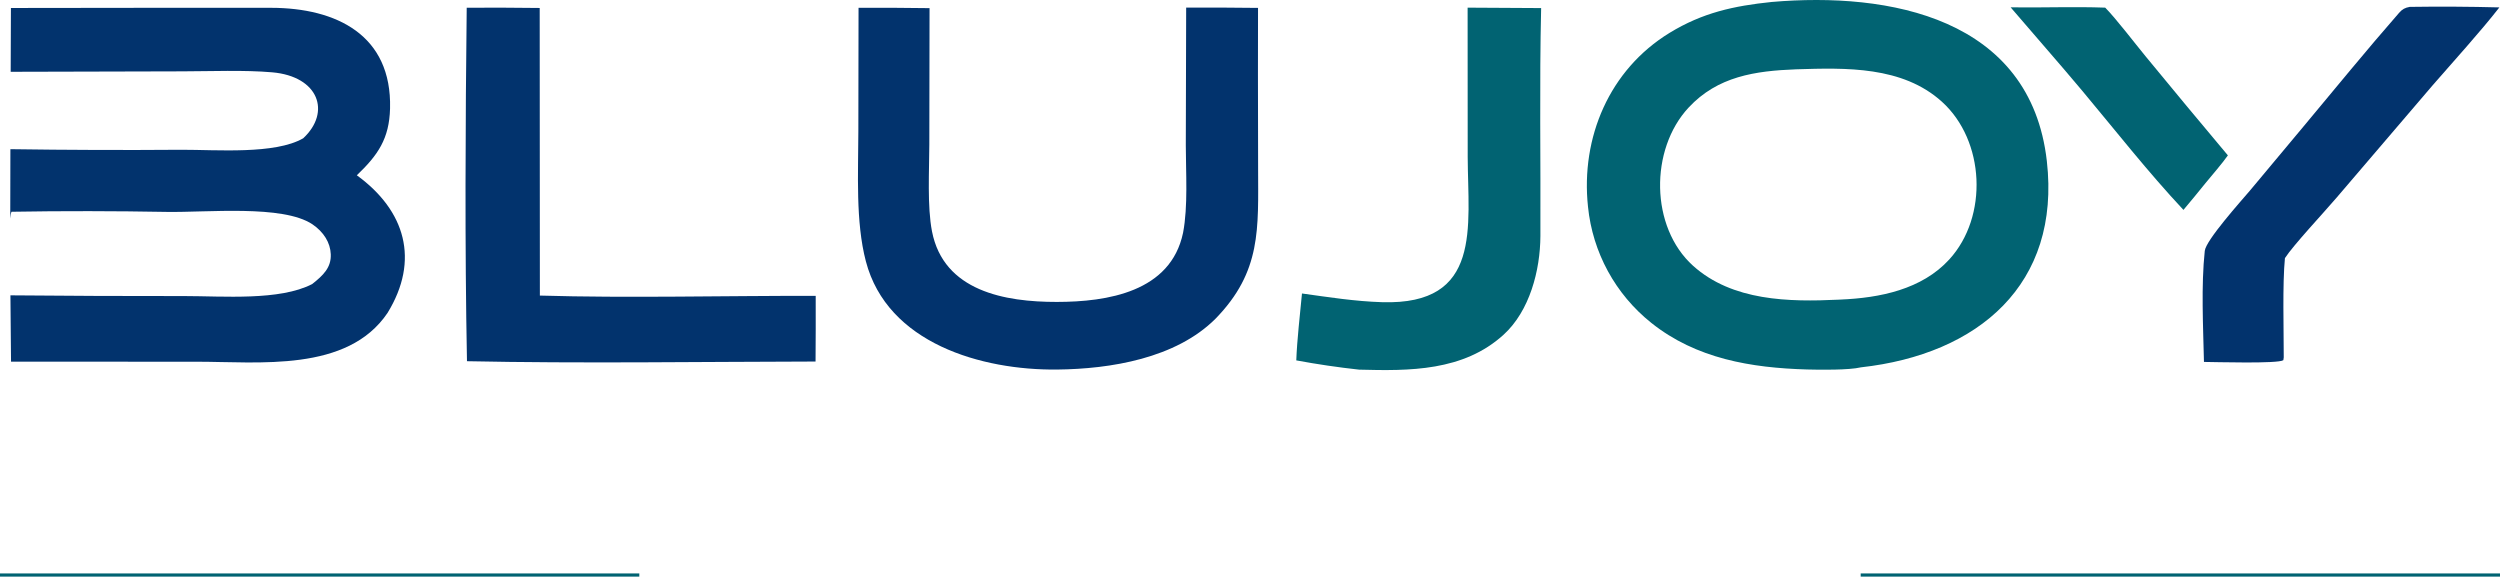
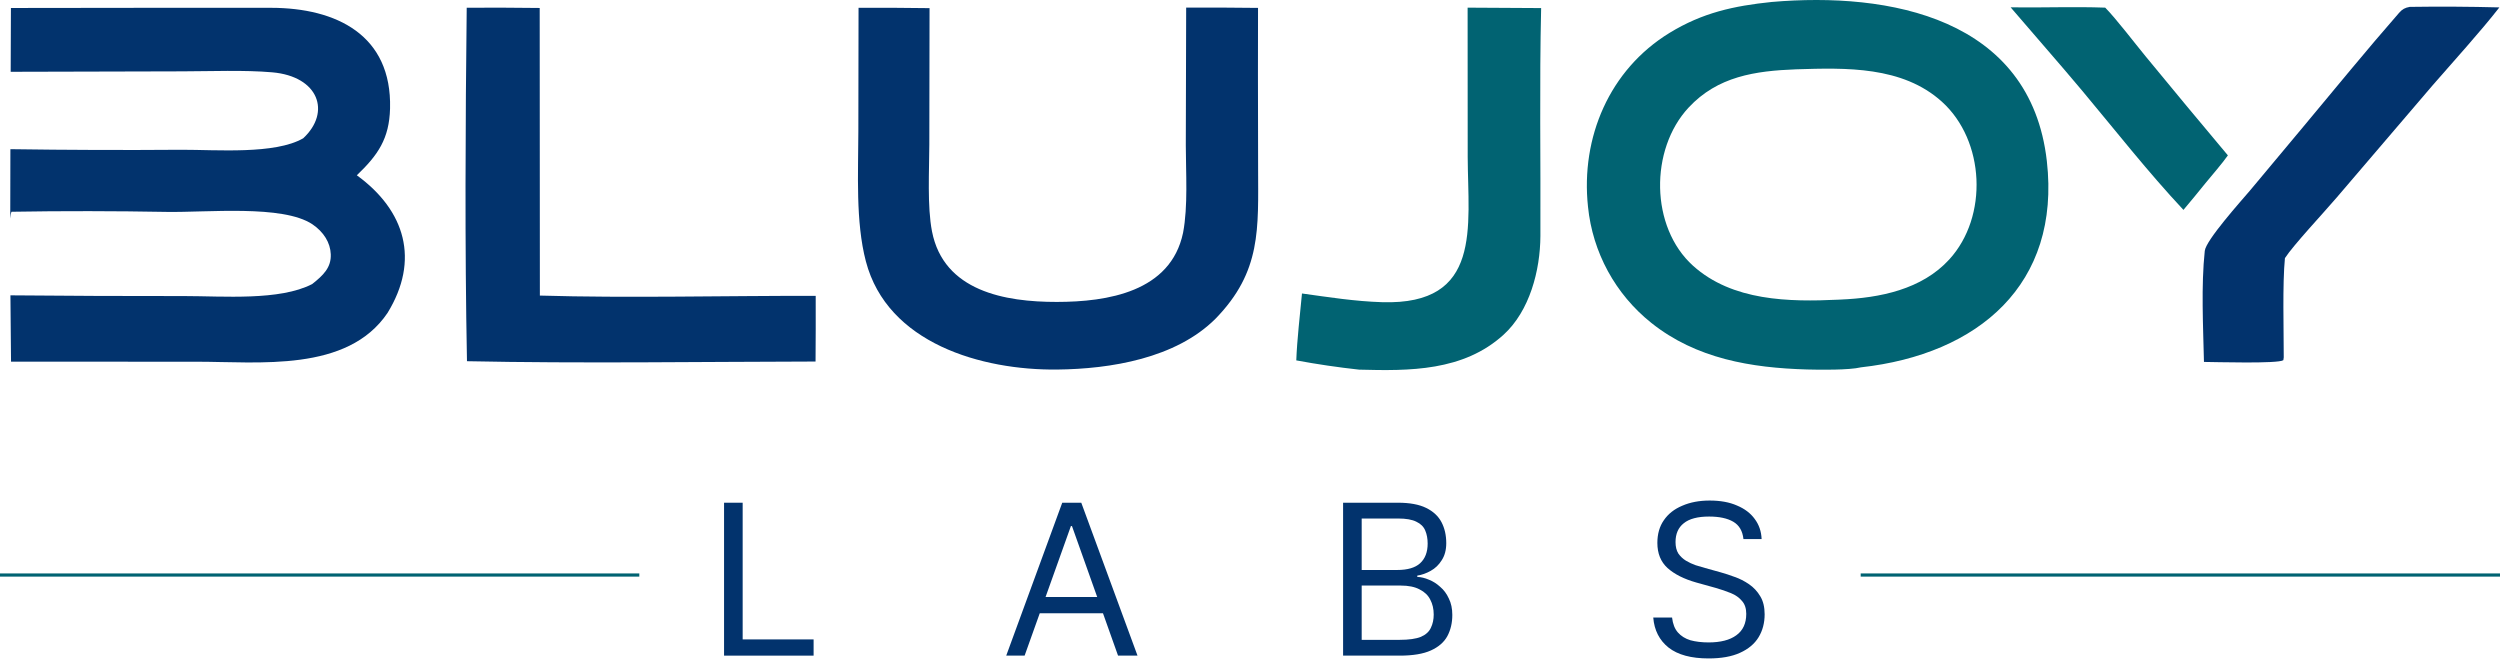
- <svg xmlns="http://www.w3.org/2000/svg" width="786" height="182" viewBox="0 0 786 182" fill="none">
+ <svg xmlns="http://www.w3.org/2000/svg" width="786" height="208" viewBox="0 0 786 208" fill="none">
  <path d="M557.021 0.619C593.957 -2.583 638.402 5.557 643.526 50.634C647.936 89.439 621.959 111.4 585.078 115.49C581.279 116.395 572.083 116.277 568.122 116.163C550.561 115.657 533.277 112.784 519.157 101.503C507.875 92.502 500.704 79.335 499.263 64.978C496.945 43.219 506.015 21.892 524.922 10.328C535.282 3.992 545.113 1.848 557.021 0.619ZM610.535 31.981C598.094 20.741 580.321 21.306 564.689 21.793C551.815 22.288 540.029 23.999 530.883 33.835C518.643 47 518.799 71.402 532.294 83.554C544.64 94.674 562.533 94.959 578.033 94.216L578.658 94.185C590.984 93.658 604.196 91.05 612.858 81.566C625.169 68.098 624.08 44.216 610.535 31.981Z" fill="#016372" />
  <path d="M3.431 2.511C30.698 2.503 57.849 2.404 85.255 2.457C105.762 2.495 123.226 11.004 122.633 34.097C122.389 43.6 118.859 48.725 112.187 55.11C127.442 66.196 132.028 81.785 121.844 98.382C109.2 117.117 81.459 113.721 61.704 113.724L3.467 113.709C3.378 106.78 3.318 99.826 3.279 92.854C21.488 93.025 39.697 93.101 57.907 93.083C70.236 93.091 87.934 94.606 98.144 89.31C101.678 86.521 104.167 84.093 103.991 79.933C103.866 76.33 101.779 72.924 98.22 70.517C88.898 64.29 65.022 66.849 52.351 66.622C36.374 66.336 19.628 66.294 3.649 66.576C3.46 66.79 3.322 67.555 3.223 68.699C3.225 61.435 3.243 54.166 3.267 46.901C21.165 47.165 39.069 47.227 56.97 47.087C68.115 47.064 86.445 48.615 95.33 43.476C104.173 35.244 100.204 24.01 85.576 22.736C76.812 21.973 66.212 22.415 57.274 22.433L3.359 22.573C3.387 15.868 3.413 9.178 3.431 2.511Z" fill="#02336D" />
  <path d="M372.931 2.396C380.463 2.356 387.995 2.386 395.524 2.485L395.498 23.336L395.549 52.834C395.559 71.845 396.673 85.321 382.146 100.215C369.674 112.674 349.155 116.01 332.361 116.187C308.661 116.438 278.99 107.983 272.226 82.152C268.962 69.687 269.848 54.421 269.864 41.364L269.927 2.453C277.368 2.42 284.809 2.456 292.25 2.561L292.179 45.386C292.158 53.588 291.495 64.906 293.017 72.735C296.679 91.576 316.019 94.945 332.258 94.927C348.159 94.909 368.053 91.798 371.953 73.201C373.55 64.894 372.822 54.217 372.817 45.686L372.931 2.396Z" fill="#02336D" />
  <path d="M146.734 2.428C154.383 2.382 162.032 2.409 169.681 2.508L169.736 92.927C197.412 93.756 228.432 92.956 256.457 93.018C256.481 99.901 256.464 106.783 256.409 113.665C220.477 113.733 182.583 114.312 146.817 113.563C146.119 77.73 146.33 38.4 146.734 2.428Z" fill="#02336D" />
  <path d="M461.419 2.406L484.534 2.54C483.974 26.459 484.413 50.347 484.302 74.225C484.251 85.011 480.926 97.779 472.717 105.242C460.059 116.758 443.097 116.64 427.28 116.214C420.668 115.49 414.087 114.52 407.552 113.306C407.784 106.858 408.731 98.811 409.341 92.271C417.837 93.443 425.949 94.741 434.541 95.006C466.106 95.98 461.53 71.272 461.445 49.368L461.419 2.406Z" fill="#016372" />
  <path d="M757.621 2.165C767.013 2.025 776.411 2.08 785.804 2.329C779.818 10.011 771.367 19.274 764.862 26.772L734.557 62.219C730.732 66.709 720.982 77.114 718.381 81.154C717.59 89.236 718.014 103.849 718.008 112.364L717.883 113.235C716.33 114.411 696.315 113.818 692.924 113.789C692.677 102.693 692.012 89.805 693.181 78.871C693.544 75.479 704.63 63.167 707.447 59.843L724.096 39.915C734.043 28 744.071 15.704 754.3 4.008C755.272 2.893 756.164 2.412 757.621 2.165Z" fill="#02336D" />
  <path d="M632.143 2.308C642.1 2.456 651.83 2.041 661.883 2.403C665.269 5.839 671.256 13.68 674.612 17.753C683.168 28.165 691.78 38.53 700.447 48.851C698.668 51.394 695.383 55.164 693.332 57.669C691.079 60.468 688.792 63.244 686.474 65.993C675.368 54.13 665.048 40.969 654.617 28.494C647.224 19.659 639.621 11.074 632.143 2.308Z" fill="#016372" />
  <line y1="180.789" x2="201" y2="180.789" stroke="#016372" />
+   <path d="M548.139 169.475C547.867 166.936 546.801 165.123 544.943 164.035C543.084 162.947 540.545 162.403 537.327 162.403C533.745 162.403 531.093 163.106 529.371 164.511C527.648 165.871 526.787 167.843 526.787 170.427C526.787 171.878 527.081 173.079 527.671 174.031C528.305 174.938 529.099 175.686 530.051 176.275C531.048 176.864 532.068 177.34 533.111 177.703C534.199 178.02 535.196 178.315 536.103 178.587L540.999 179.947C542.313 180.31 543.764 180.786 545.351 181.375C546.937 181.919 548.456 182.69 549.907 183.687C551.357 184.684 552.536 185.954 553.443 187.495C554.349 188.991 554.803 190.872 554.803 193.139C554.803 195.859 554.168 198.262 552.899 200.347C551.629 202.432 549.68 204.064 547.051 205.243C544.467 206.422 541.18 207.011 537.191 207.011C531.705 207.011 527.512 205.878 524.611 203.611C521.709 201.299 520.1 198.148 519.783 194.159H525.699C525.925 196.154 526.537 197.718 527.535 198.851C528.532 199.984 529.847 200.8 531.479 201.299C533.156 201.752 535.06 201.979 537.191 201.979C540.953 201.979 543.855 201.231 545.895 199.735C547.98 198.239 549.023 195.995 549.023 193.003C549.023 191.28 548.569 189.92 547.663 188.923C546.801 187.88 545.645 187.064 544.195 186.475C542.744 185.886 541.157 185.342 539.435 184.843L533.315 183.143C529.461 182.055 526.447 180.536 524.271 178.587C522.14 176.638 521.075 174.008 521.075 170.699C521.075 167.888 521.755 165.508 523.115 163.559C524.475 161.564 526.401 160.046 528.895 159.003C531.388 157.915 534.267 157.371 537.531 157.371C540.885 157.371 543.741 157.892 546.099 158.935C548.501 159.932 550.36 161.338 551.675 163.151C553.035 164.964 553.76 167.072 553.851 169.475H548.139Z" fill="#02336D" />
+   <path d="M422.267 158.055H439.539C443.211 158.055 446.158 158.599 448.379 159.687C450.601 160.775 452.21 162.271 453.207 164.175C454.205 166.079 454.703 168.277 454.703 170.771C454.703 172.901 454.227 174.692 453.275 176.143C452.369 177.593 451.213 178.704 449.807 179.475C448.447 180.245 447.042 180.744 445.591 180.971V181.379C446.77 181.424 447.994 181.719 449.263 182.263C450.533 182.761 451.711 183.509 452.799 184.507C453.933 185.459 454.839 186.683 455.519 188.179C456.245 189.629 456.607 191.352 456.607 193.347C456.607 195.84 456.086 198.061 455.043 200.011C454.001 201.915 452.278 203.411 449.875 204.499C447.473 205.587 444.209 206.131 440.083 206.131H422.267V158.055ZM440.015 201.167C442.962 201.167 445.206 200.849 446.747 200.215C448.289 199.535 449.331 198.583 449.875 197.359C450.465 196.135 450.759 194.752 450.759 193.211C450.759 191.443 450.397 189.879 449.671 188.519C448.991 187.159 447.881 186.093 446.339 185.323C444.843 184.507 442.849 184.099 440.355 184.099H428.115V201.167H440.015ZM439.267 179.203C442.531 179.203 444.934 178.5 446.475 177.095C448.062 175.644 448.855 173.581 448.855 170.907C448.855 169.365 448.606 168.005 448.107 166.827C447.609 165.603 446.679 164.673 445.319 164.039C444.005 163.359 442.078 163.019 439.539 163.019H428.115V179.203H439.267Z" fill="#02336D" />
+   <path d="M337.03 165.399H336.69L322.138 206.131H316.358L333.97 158.055H339.954L357.634 206.131H351.514L337.03 165.399ZM348.726 192.803H325.062V187.703H348.726V192.803Z" fill="#02336D" />
+   <path d="M227.644 158.055H233.492V201.031H255.796V206.131H227.644V158.055Z" fill="#02336D" />
  <line x1="585" y1="180.789" x2="786" y2="180.789" stroke="#016372" />
</svg>
